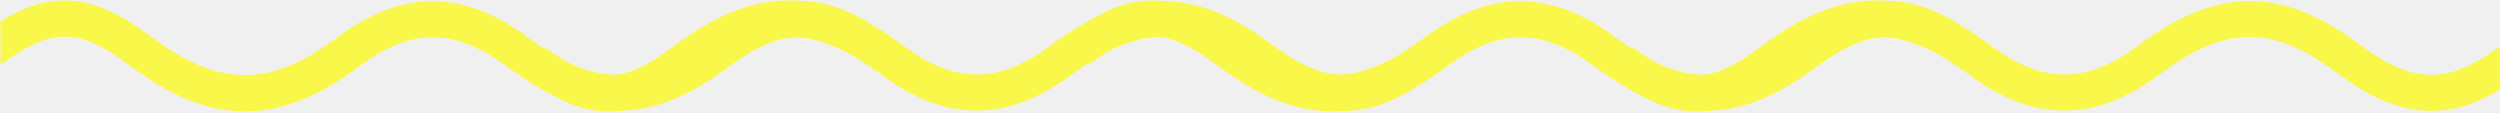
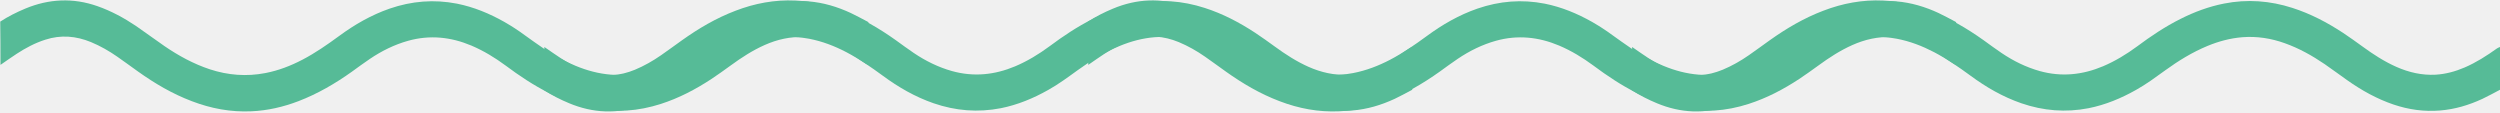
<svg xmlns="http://www.w3.org/2000/svg" width="2074" height="93" viewBox="0 0 2074 93" fill="none">
-   <g clip-path="url(#clip0_807_6512)">
-     <path d="M1354 38.964C1358.5 42.064 1363 45.264 1367.6 48.264C1375 53.064 1382.7 57.164 1391.2 59.864C1404.1 64.064 1416.7 62.964 1429.1 57.864C1436.8 54.664 1444 50.564 1450.9 45.764C1456.7 41.764 1462.3 37.564 1468.1 33.464C1482 23.564 1496.6 14.964 1512.7 8.864C1528.6 2.764 1545.1 -0.336 1562.2 0.464C1575.7 1.064 1588.6 4.064 1601.2 8.864C1617.1 14.964 1631.7 23.464 1645.6 33.364C1650.5 36.864 1655.4 40.564 1660.5 43.964C1670.3 50.564 1680.8 55.764 1692.2 58.964C1710.2 63.964 1727.6 62.164 1744.7 54.964C1754.8 50.664 1764.2 44.964 1773 38.464C1784.4 29.964 1796.2 22.064 1809 15.664C1820.5 9.864 1832.4 5.464 1845 2.964C1864.3 -0.836 1883.2 0.564 1901.8 6.564C1916.8 11.364 1930.7 18.664 1943.8 27.264C1949.3 30.864 1954.6 34.764 1959.9 38.564C1968.8 45.064 1977.9 50.964 1988 55.464C1998.4 60.064 2009.2 62.564 2020.6 61.964C2029 61.464 2037 59.264 2044.7 55.964C2054.2 51.864 2063 46.264 2071.5 40.164C2072.2 39.664 2073.1 39.364 2074 38.964C2074 50.764 2074 62.664 2074 74.464C2069.2 76.964 2064.4 79.664 2059.5 81.964C2048.3 87.164 2036.7 90.664 2024.3 91.664C2011.1 92.764 1998.3 90.964 1985.8 86.764C1971.9 82.064 1959.2 74.964 1947.3 66.564C1941 62.164 1934.9 57.564 1928.5 53.164C1918.2 46.164 1907.3 40.064 1895.5 35.864C1884.1 31.764 1872.4 29.964 1860.4 30.864C1850.3 31.664 1840.6 34.264 1831.2 38.164C1818.7 43.364 1807.3 50.364 1796.4 58.264C1788.5 63.964 1780.7 69.764 1772.1 74.564C1759.7 81.564 1746.7 86.964 1732.7 89.764C1713.7 93.464 1695.2 91.964 1676.9 85.664C1661.6 80.364 1647.7 72.364 1634.7 62.764C1625 55.664 1615.2 48.864 1604.5 43.264C1594.7 38.164 1584.6 34.264 1573.7 32.164C1558.1 29.164 1542.8 30.364 1527.8 35.264C1514.2 39.764 1501.7 46.564 1489.9 54.664C1482 60.064 1474.3 65.864 1466.4 71.264C1456.4 77.964 1445.9 83.664 1434.5 87.664C1414.3 94.764 1394.3 93.864 1374.6 85.664C1367.4 82.664 1360.4 79.164 1353.8 74.864C1354 62.964 1354 50.964 1354 38.964Z" fill="#F9F84A" />
-     <path d="M902.801 53.829C907.301 50.729 911.801 47.529 916.401 44.529C923.801 39.729 931.501 35.629 940.001 32.929C952.901 28.729 965.501 29.829 977.901 34.929C985.601 38.129 992.801 42.229 999.701 47.029C1005.5 51.029 1011.1 55.229 1016.9 59.329C1030.8 69.229 1045.4 77.829 1061.5 83.929C1077.4 90.029 1093.9 93.129 1111 92.329C1124.5 91.729 1137.4 88.729 1150 83.929C1165.9 77.829 1180.5 69.329 1194.4 59.429C1199.3 55.929 1204.2 52.229 1209.3 48.829C1219.1 42.229 1229.6 37.029 1241 33.829C1259 28.829 1276.4 30.629 1293.5 37.829C1303.6 42.129 1313 47.829 1321.8 54.329C1333.2 62.829 1345 70.729 1357.8 77.129C1369.3 82.929 1381.2 87.329 1393.8 89.829C1413.1 93.629 1432 92.229 1450.6 86.229C1465.6 81.429 1479.5 74.129 1492.6 65.529C1498.1 61.929 1503.4 58.029 1508.7 54.229C1517.6 47.729 1526.7 41.829 1536.8 37.329C1547.2 32.729 1558 30.229 1569.4 30.829C1577.8 31.329 1585.8 33.529 1593.5 36.829C1603 40.929 1611.8 46.529 1620.3 52.629C1621 53.129 1621.9 53.429 1622.8 53.829C1622.8 42.029 1622.8 30.129 1622.8 18.329C1618 15.829 1613.2 13.129 1608.3 10.829C1597.1 5.629 1585.5 2.129 1573.1 1.129C1559.9 0.029 1547.1 1.829 1534.6 6.029C1520.7 10.729 1508 17.829 1496.1 26.229C1489.8 30.629 1483.7 35.229 1477.3 39.629C1467 46.629 1456.1 52.729 1444.3 56.929C1432.9 61.029 1421.2 62.829 1409.2 61.929C1399.1 61.129 1389.4 58.529 1380 54.629C1367.5 49.429 1356.1 42.429 1345.2 34.529C1337.3 28.829 1329.5 23.029 1320.9 18.229C1308.5 11.229 1295.5 5.829 1281.5 3.029C1262.5 -0.671 1244 0.829 1225.7 7.129C1210.4 12.429 1196.5 20.429 1183.5 30.029C1173.8 37.129 1164 43.929 1153.3 49.529C1143.5 54.629 1133.4 58.529 1122.5 60.629C1106.9 63.629 1091.6 62.429 1076.6 57.529C1063 53.029 1050.5 46.229 1038.7 38.129C1030.8 32.729 1023.1 26.929 1015.2 21.529C1005.2 14.829 994.701 9.129 983.301 5.129C963.101 -1.971 943.101 -1.071 923.401 7.129C916.201 10.129 909.201 13.629 902.601 17.929C902.801 29.829 902.801 41.829 902.801 53.829Z" fill="#F9F84A" />
-     <path d="M451.602 38.964C456.102 42.064 460.602 45.264 465.202 48.264C472.602 53.064 480.302 57.164 488.802 59.864C501.702 64.064 514.302 62.964 526.702 57.864C534.402 54.664 541.602 50.564 548.502 45.764C554.302 41.764 559.902 37.564 565.702 33.464C579.602 23.564 594.202 14.964 610.302 8.864C626.202 2.764 642.702 -0.336 659.802 0.464C673.302 1.064 686.202 4.064 698.802 8.864C714.702 14.964 729.302 23.464 743.202 33.364C748.102 36.864 753.002 40.564 758.102 43.964C767.902 50.564 778.402 55.764 789.802 58.964C807.802 63.964 825.202 62.164 842.302 54.964C852.402 50.664 861.802 44.964 870.602 38.464C882.002 29.964 893.802 22.064 906.602 15.664C918.102 9.864 930.002 5.464 942.602 2.964C961.902 -0.836 980.802 0.564 999.402 6.564C1014.4 11.364 1028.3 18.664 1041.4 27.264C1046.9 30.864 1052.2 34.764 1057.5 38.564C1066.4 45.064 1075.5 50.964 1085.6 55.464C1096 60.064 1106.8 62.564 1118.2 61.964C1126.6 61.464 1134.6 59.264 1142.3 55.964C1151.8 51.864 1160.6 46.264 1169.1 40.164C1169.8 39.664 1170.7 39.364 1171.6 38.964C1171.6 50.764 1171.6 62.664 1171.6 74.464C1166.8 76.964 1162 79.664 1157.1 81.964C1145.9 87.164 1134.3 90.664 1121.9 91.664C1108.7 92.764 1095.9 90.964 1083.4 86.764C1069.5 82.064 1056.8 74.964 1044.9 66.564C1038.6 62.164 1032.5 57.564 1026.1 53.164C1015.8 46.164 1004.9 40.064 993.102 35.864C981.702 31.764 970.002 29.964 958.002 30.864C947.902 31.664 938.202 34.264 928.802 38.164C916.302 43.364 904.902 50.364 894.002 58.264C886.102 63.964 878.302 69.764 869.702 74.564C857.302 81.564 844.302 86.964 830.302 89.764C811.302 93.464 792.802 91.964 774.502 85.664C759.202 80.364 745.302 72.364 732.302 62.764C722.602 55.664 712.802 48.864 702.102 43.264C692.302 38.164 682.202 34.264 671.302 32.164C655.702 29.164 640.402 30.364 625.402 35.264C611.802 39.764 599.302 46.564 587.502 54.664C579.602 60.064 571.902 65.864 564.002 71.264C554.002 77.964 543.502 83.664 532.102 87.664C511.902 94.764 491.902 93.864 472.202 85.664C465.002 82.664 458.002 79.164 451.402 74.864C451.602 62.964 451.602 50.964 451.602 38.964Z" fill="#F9F84A" />
-     <path d="M0.398 53.829C4.898 50.729 9.398 47.529 13.998 44.529C21.398 39.729 29.098 35.629 37.598 32.929C50.498 28.729 63.098 29.829 75.498 34.929C83.198 38.129 90.398 42.229 97.299 47.029C103.098 51.029 108.698 55.229 114.498 59.329C128.398 69.229 142.998 77.829 159.098 83.929C174.998 90.029 191.498 93.129 208.598 92.329C222.098 91.729 234.998 88.729 247.598 83.929C263.498 77.829 278.098 69.329 291.998 59.429C296.898 55.929 301.798 52.229 306.898 48.829C316.698 42.229 327.198 37.029 338.598 33.829C356.598 28.829 373.998 30.629 391.098 37.829C401.198 42.129 410.598 47.829 419.398 54.329C430.798 62.829 442.598 70.729 455.398 77.129C466.898 82.929 478.798 87.329 491.398 89.829C510.698 93.629 529.598 92.229 548.198 86.229C563.198 81.429 577.098 74.129 590.198 65.529C595.698 61.929 600.998 58.029 606.298 54.229C615.198 47.729 624.298 41.829 634.398 37.329C644.798 32.729 655.598 30.229 666.998 30.829C675.398 31.329 683.398 33.529 691.098 36.829C700.598 40.929 709.398 46.529 717.898 52.629C718.598 53.129 719.498 53.429 720.398 53.829C720.398 42.029 720.398 30.129 720.398 18.329C715.598 15.829 710.798 13.129 705.898 10.829C694.698 5.629 683.098 2.129 670.698 1.129C657.498 0.029 644.698 1.829 632.198 6.029C618.298 10.729 605.598 17.829 593.698 26.229C587.398 30.629 581.298 35.229 574.898 39.629C564.598 46.629 553.698 52.729 541.898 56.929C530.498 61.029 518.798 62.829 506.798 61.929C496.698 61.129 486.998 58.529 477.598 54.629C465.098 49.429 453.698 42.429 442.798 34.529C434.898 28.829 427.098 23.029 418.498 18.229C406.098 11.229 393.098 5.829 379.098 3.029C360.098 -0.671 341.598 0.829 323.298 7.129C307.998 12.429 294.098 20.429 281.098 30.029C271.398 37.129 261.598 43.929 250.898 49.529C241.098 54.629 230.998 58.529 220.098 60.629C204.498 63.629 189.198 62.429 174.198 57.529C160.598 53.029 148.098 46.229 136.298 38.129C128.398 32.729 120.698 26.929 112.798 21.529C102.798 14.829 92.298 9.129 80.898 5.129C60.698 -1.971 40.698 -1.071 20.998 7.129C13.798 10.129 6.798 13.629 0.198 17.929C0.398 29.829 0.398 41.829 0.398 53.829Z" fill="#F9F84A" />
-   </g>
-   <defs>
-     <clipPath id="clip0_807_6512">
-       <rect width="2073.8" height="92.113" fill="white" transform="translate(2074 92.4531) rotate(-180)" />
-     </clipPath>
-   </defs>
+   <path d="M1354 38.964C1358.5 42.064 1363 45.264 1367.6 48.264C1375 53.064 1382.7 57.164 1391.2 59.864C1404.1 64.064 1416.7 62.964 1429.1 57.864C1436.8 54.664 1444 50.564 1450.9 45.764C1456.7 41.764 1462.3 37.564 1468.1 33.464C1482 23.564 1496.6 14.964 1512.7 8.864C1528.6 2.764 1545.1 -0.336 1562.2 0.464C1575.7 1.064 1588.6 4.064 1601.2 8.864C1617.1 14.964 1631.7 23.464 1645.6 33.364C1650.5 36.864 1655.4 40.564 1660.5 43.964C1670.3 50.564 1680.8 55.764 1692.2 58.964C1710.2 63.964 1727.6 62.164 1744.7 54.964C1754.8 50.664 1764.2 44.964 1773 38.464C1784.4 29.964 1796.2 22.064 1809 15.664C1820.5 9.864 1832.4 5.464 1845 2.964C1864.3 -0.836 1883.2 0.564 1901.8 6.564C1916.8 11.364 1930.7 18.664 1943.8 27.264C1949.3 30.864 1954.6 34.764 1959.9 38.564C1968.8 45.064 1977.9 50.964 1988 55.464C1998.4 60.064 2009.2 62.564 2020.6 61.964C2029 61.464 2037 59.264 2044.7 55.964C2054.2 51.864 2063 46.264 2071.5 40.164C2072.2 39.664 2073.1 39.364 2074 38.964C2074 50.764 2074 62.664 2074 74.464C2069.2 76.964 2064.4 79.664 2059.5 81.964C2048.3 87.164 2036.7 90.664 2024.3 91.664C2011.1 92.764 1998.3 90.964 1985.8 86.764C1971.9 82.064 1959.2 74.964 1947.3 66.564C1941 62.164 1934.9 57.564 1928.5 53.164C1918.2 46.164 1907.3 40.064 1895.5 35.864C1884.1 31.764 1872.4 29.964 1860.4 30.864C1850.3 31.664 1840.6 34.264 1831.2 38.164C1818.7 43.364 1807.3 50.364 1796.4 58.264C1788.5 63.964 1780.7 69.764 1772.1 74.564C1759.7 81.564 1746.7 86.964 1732.7 89.764C1713.7 93.464 1695.2 91.964 1676.9 85.664C1661.6 80.364 1647.7 72.364 1634.7 62.764C1625 55.664 1615.2 48.864 1604.5 43.264C1594.7 38.164 1584.6 34.264 1573.7 32.164C1558.1 29.164 1542.8 30.364 1527.8 35.264C1514.2 39.764 1501.7 46.564 1489.9 54.664C1482 60.064 1474.3 65.864 1466.4 71.264C1456.4 77.964 1445.9 83.664 1434.5 87.664C1414.3 94.764 1394.3 93.864 1374.6 85.664C1367.4 82.664 1360.4 79.164 1353.8 74.864C1354 62.964 1354 50.964 1354 38.964Z" fill="#56BB97" />
+   <path d="M902.801 53.829C907.301 50.729 911.801 47.529 916.401 44.529C923.801 39.729 931.501 35.629 940.001 32.929C952.901 28.729 965.501 29.829 977.901 34.929C985.601 38.129 992.801 42.229 999.701 47.029C1005.5 51.029 1011.1 55.229 1016.9 59.329C1030.8 69.229 1045.4 77.829 1061.5 83.929C1077.4 90.029 1093.9 93.129 1111 92.329C1124.5 91.729 1137.4 88.729 1150 83.929C1165.9 77.829 1180.5 69.329 1194.4 59.429C1199.3 55.929 1204.2 52.229 1209.3 48.829C1219.1 42.229 1229.6 37.029 1241 33.829C1259 28.829 1276.4 30.629 1293.5 37.829C1303.6 42.129 1313 47.829 1321.8 54.329C1333.2 62.829 1345 70.729 1357.8 77.129C1369.3 82.929 1381.2 87.329 1393.8 89.829C1413.1 93.629 1432 92.229 1450.6 86.229C1465.6 81.429 1479.5 74.129 1492.6 65.529C1498.1 61.929 1503.4 58.029 1508.7 54.229C1517.6 47.729 1526.7 41.829 1536.8 37.329C1547.2 32.729 1558 30.229 1569.4 30.829C1577.8 31.329 1585.8 33.529 1593.5 36.829C1603 40.929 1611.8 46.529 1620.3 52.629C1621 53.129 1621.9 53.429 1622.8 53.829C1622.8 42.029 1622.8 30.129 1622.8 18.329C1618 15.829 1613.2 13.129 1608.3 10.829C1597.1 5.629 1585.5 2.129 1573.1 1.129C1559.9 0.029 1547.1 1.829 1534.6 6.029C1520.7 10.729 1508 17.829 1496.1 26.229C1489.8 30.629 1483.7 35.229 1477.3 39.629C1467 46.629 1456.1 52.729 1444.3 56.929C1432.9 61.029 1421.2 62.829 1409.2 61.929C1399.1 61.129 1389.4 58.529 1380 54.629C1367.5 49.429 1356.1 42.429 1345.2 34.529C1337.3 28.829 1329.5 23.029 1320.9 18.229C1308.5 11.229 1295.5 5.829 1281.5 3.029C1262.5 -0.671 1244 0.829 1225.7 7.129C1210.4 12.429 1196.5 20.429 1183.5 30.029C1173.8 37.129 1164 43.929 1153.3 49.529C1143.5 54.629 1133.4 58.529 1122.5 60.629C1106.9 63.629 1091.6 62.429 1076.6 57.529C1063 53.029 1050.5 46.229 1038.7 38.129C1030.8 32.729 1023.1 26.929 1015.2 21.529C1005.2 14.829 994.701 9.129 983.301 5.129C963.101 -1.971 943.101 -1.071 923.401 7.129C916.201 10.129 909.201 13.629 902.601 17.929C902.801 29.829 902.801 41.829 902.801 53.829Z" fill="#56BB97" />
+   <path d="M451.602 38.964C456.102 42.064 460.602 45.264 465.202 48.264C472.602 53.064 480.302 57.164 488.802 59.864C501.702 64.064 514.302 62.964 526.702 57.864C534.402 54.664 541.602 50.564 548.502 45.764C554.302 41.764 559.902 37.564 565.702 33.464C579.602 23.564 594.202 14.964 610.302 8.864C626.202 2.764 642.702 -0.336 659.802 0.464C673.302 1.064 686.202 4.064 698.802 8.864C714.702 14.964 729.302 23.464 743.202 33.364C748.102 36.864 753.002 40.564 758.102 43.964C767.902 50.564 778.402 55.764 789.802 58.964C807.802 63.964 825.202 62.164 842.302 54.964C852.402 50.664 861.802 44.964 870.602 38.464C882.002 29.964 893.802 22.064 906.602 15.664C918.102 9.864 930.002 5.464 942.602 2.964C961.902 -0.836 980.802 0.564 999.402 6.564C1014.4 11.364 1028.3 18.664 1041.4 27.264C1046.9 30.864 1052.2 34.764 1057.5 38.564C1066.4 45.064 1075.5 50.964 1085.6 55.464C1096 60.064 1106.8 62.564 1118.2 61.964C1126.6 61.464 1134.6 59.264 1142.3 55.964C1151.8 51.864 1160.6 46.264 1169.1 40.164C1169.8 39.664 1170.7 39.364 1171.6 38.964C1171.6 50.764 1171.6 62.664 1171.6 74.464C1166.8 76.964 1162 79.664 1157.1 81.964C1145.9 87.164 1134.3 90.664 1121.9 91.664C1108.7 92.764 1095.9 90.964 1083.4 86.764C1069.5 82.064 1056.8 74.964 1044.9 66.564C1038.6 62.164 1032.5 57.564 1026.1 53.164C1015.8 46.164 1004.9 40.064 993.102 35.864C981.702 31.764 970.002 29.964 958.002 30.864C947.902 31.664 938.202 34.264 928.802 38.164C916.302 43.364 904.902 50.364 894.002 58.264C886.102 63.964 878.302 69.764 869.702 74.564C857.302 81.564 844.302 86.964 830.302 89.764C811.302 93.464 792.802 91.964 774.502 85.664C759.202 80.364 745.302 72.364 732.302 62.764C722.602 55.664 712.802 48.864 702.102 43.264C692.302 38.164 682.202 34.264 671.302 32.164C655.702 29.164 640.402 30.364 625.402 35.264C611.802 39.764 599.302 46.564 587.502 54.664C579.602 60.064 571.902 65.864 564.002 71.264C554.002 77.964 543.502 83.664 532.102 87.664C511.902 94.764 491.902 93.864 472.202 85.664C465.002 82.664 458.002 79.164 451.402 74.864C451.602 62.964 451.602 50.964 451.602 38.964Z" fill="#56BB97" />
+   <path d="M0.398 53.829C4.898 50.729 9.398 47.529 13.998 44.529C21.398 39.729 29.098 35.629 37.598 32.929C50.498 28.729 63.098 29.829 75.498 34.929C83.198 38.129 90.398 42.229 97.299 47.029C103.098 51.029 108.698 55.229 114.498 59.329C128.398 69.229 142.998 77.829 159.098 83.929C174.998 90.029 191.498 93.129 208.598 92.329C222.098 91.729 234.998 88.729 247.598 83.929C263.498 77.829 278.098 69.329 291.998 59.429C296.898 55.929 301.798 52.229 306.898 48.829C316.698 42.229 327.198 37.029 338.598 33.829C356.598 28.829 373.998 30.629 391.098 37.829C401.198 42.129 410.598 47.829 419.398 54.329C430.798 62.829 442.598 70.729 455.398 77.129C466.898 82.929 478.798 87.329 491.398 89.829C510.698 93.629 529.598 92.229 548.198 86.229C563.198 81.429 577.098 74.129 590.198 65.529C595.698 61.929 600.998 58.029 606.298 54.229C615.198 47.729 624.298 41.829 634.398 37.329C644.798 32.729 655.598 30.229 666.998 30.829C675.398 31.329 683.398 33.529 691.098 36.829C700.598 40.929 709.398 46.529 717.898 52.629C718.598 53.129 719.498 53.429 720.398 53.829C720.398 42.029 720.398 30.129 720.398 18.329C715.598 15.829 710.798 13.129 705.898 10.829C694.698 5.629 683.098 2.129 670.698 1.129C657.498 0.029 644.698 1.829 632.198 6.029C618.298 10.729 605.598 17.829 593.698 26.229C587.398 30.629 581.298 35.229 574.898 39.629C564.598 46.629 553.698 52.729 541.898 56.929C530.498 61.029 518.798 62.829 506.798 61.929C496.698 61.129 486.998 58.529 477.598 54.629C465.098 49.429 453.698 42.429 442.798 34.529C434.898 28.829 427.098 23.029 418.498 18.229C406.098 11.229 393.098 5.829 379.098 3.029C360.098 -0.671 341.598 0.829 323.298 7.129C307.998 12.429 294.098 20.429 281.098 30.029C271.398 37.129 261.598 43.929 250.898 49.529C241.098 54.629 230.998 58.529 220.098 60.629C204.498 63.629 189.198 62.429 174.198 57.529C160.598 53.029 148.098 46.229 136.298 38.129C128.398 32.729 120.698 26.929 112.798 21.529C102.798 14.829 92.298 9.129 80.898 5.129C60.698 -1.971 40.698 -1.071 20.998 7.129C13.798 10.129 6.798 13.629 0.198 17.929C0.398 29.829 0.398 41.829 0.398 53.829Z" fill="#56BB97" />
</svg>
